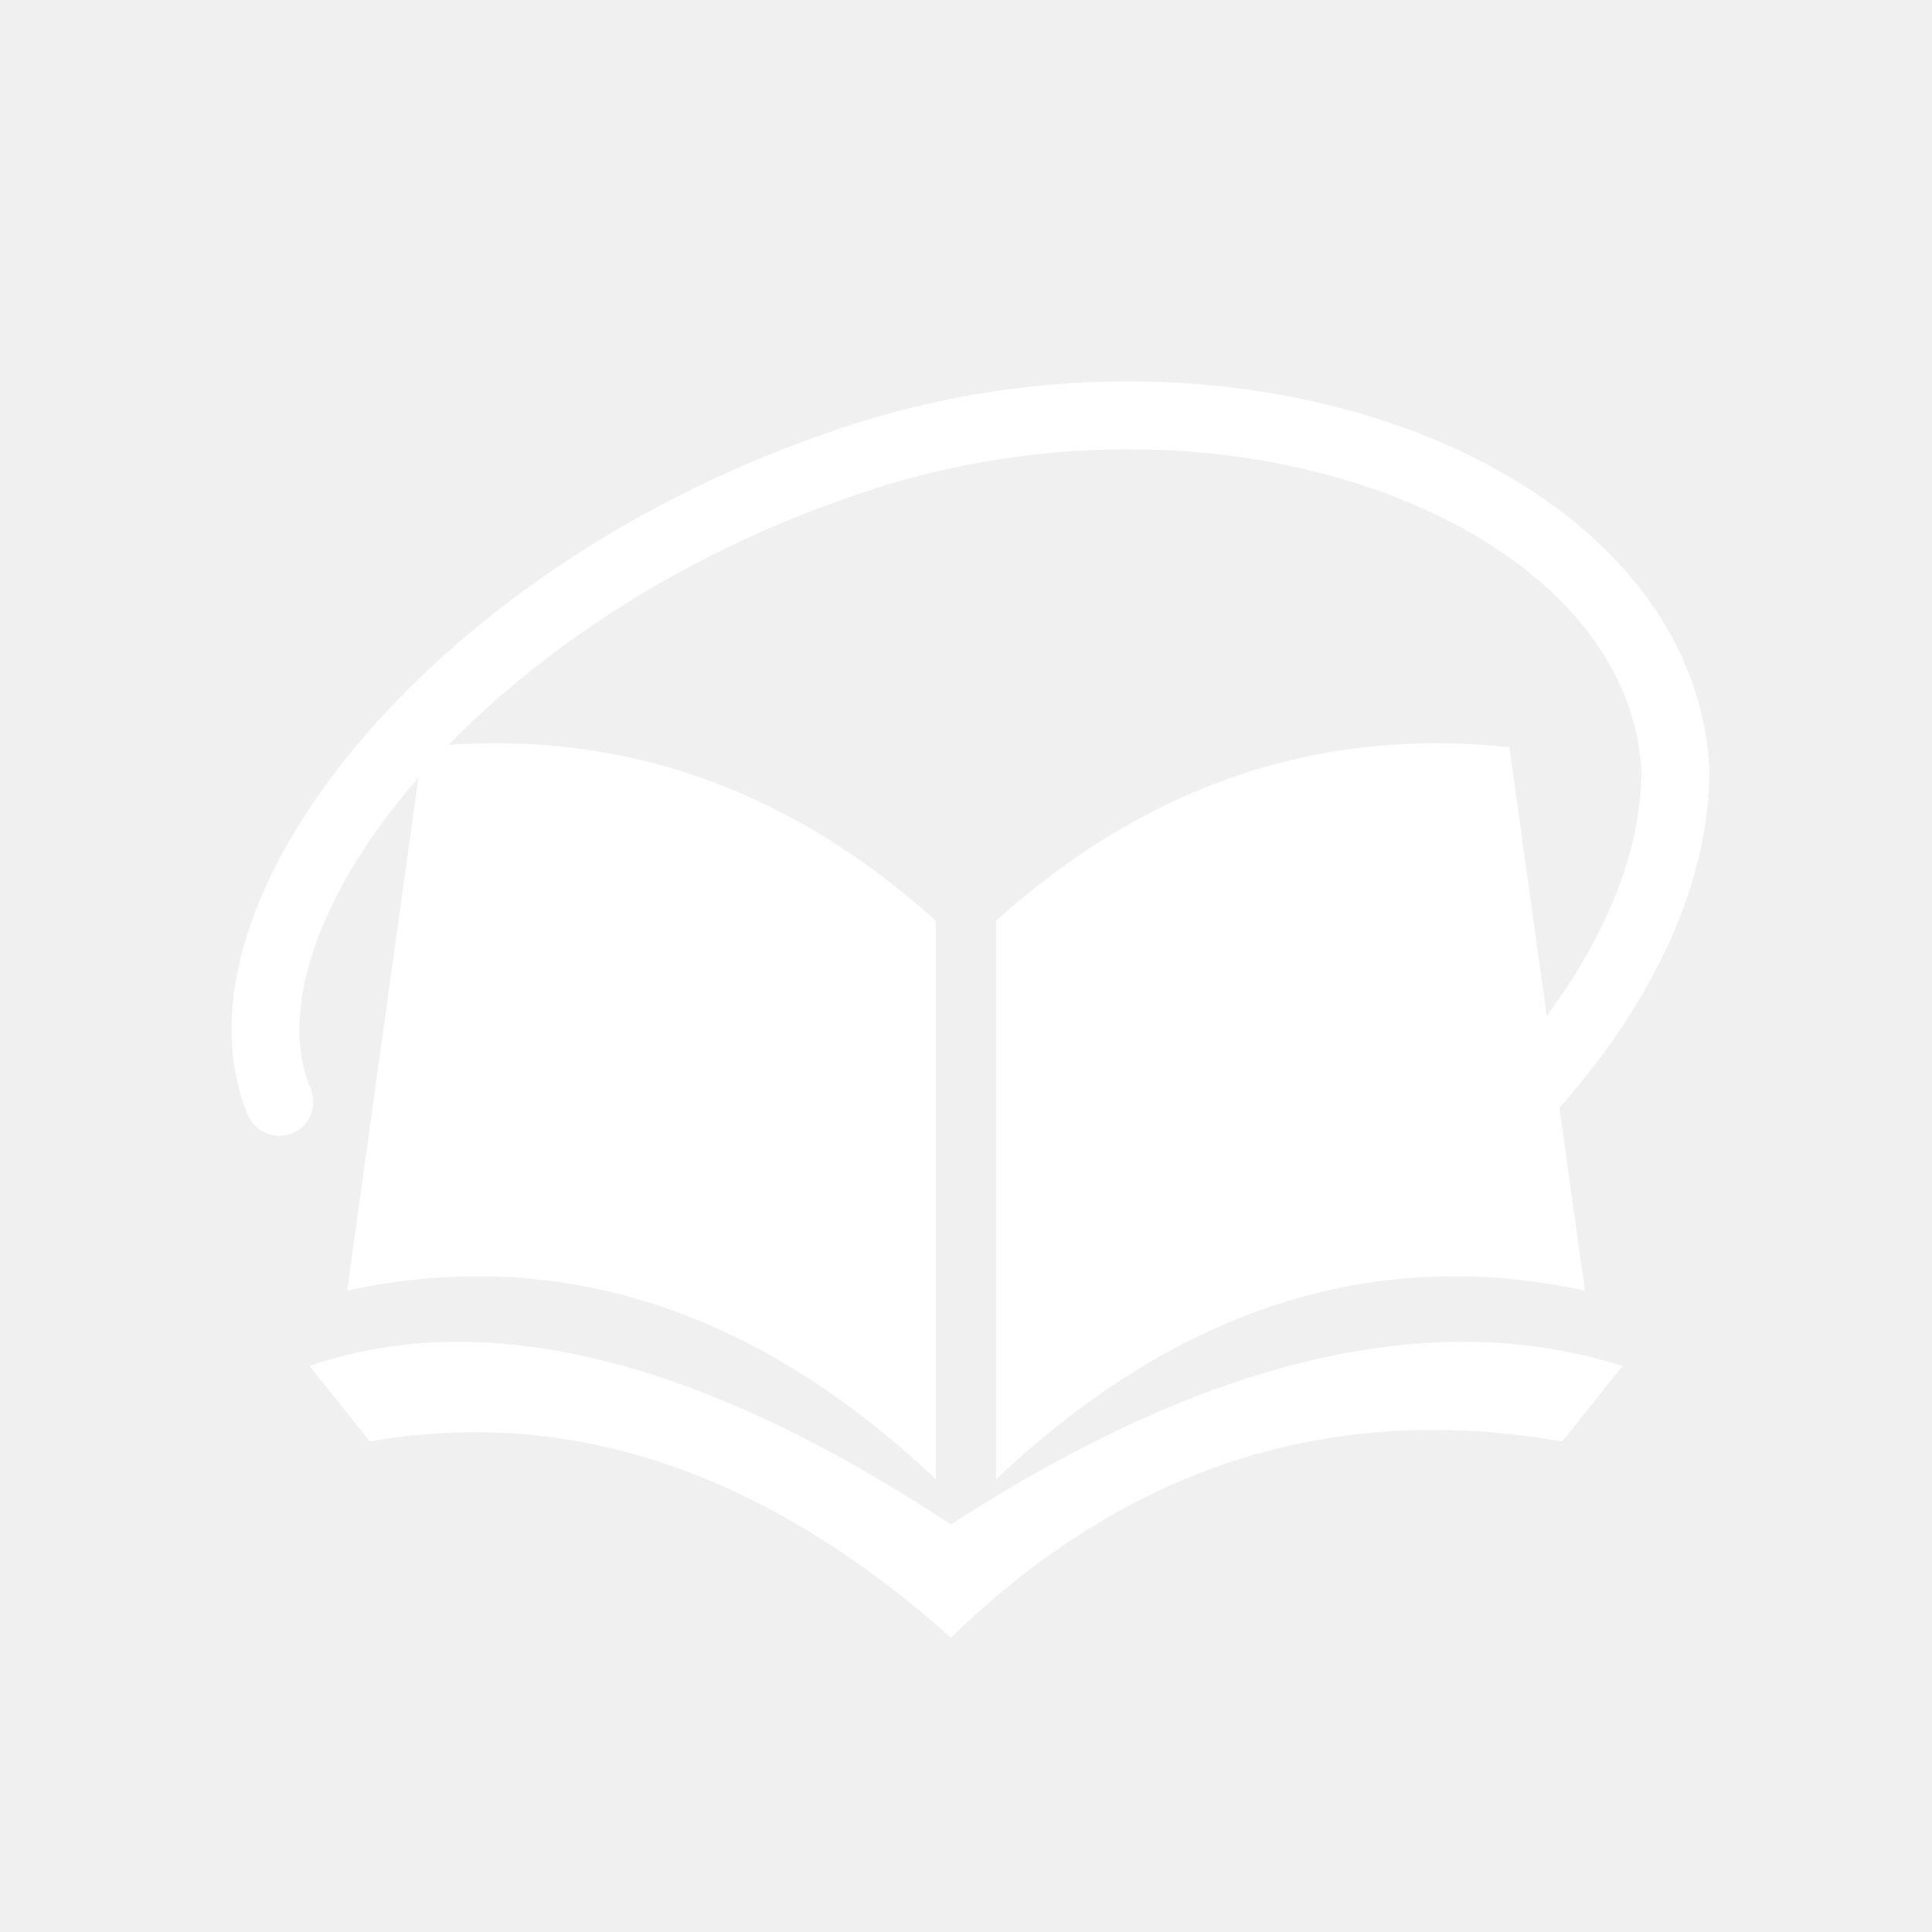
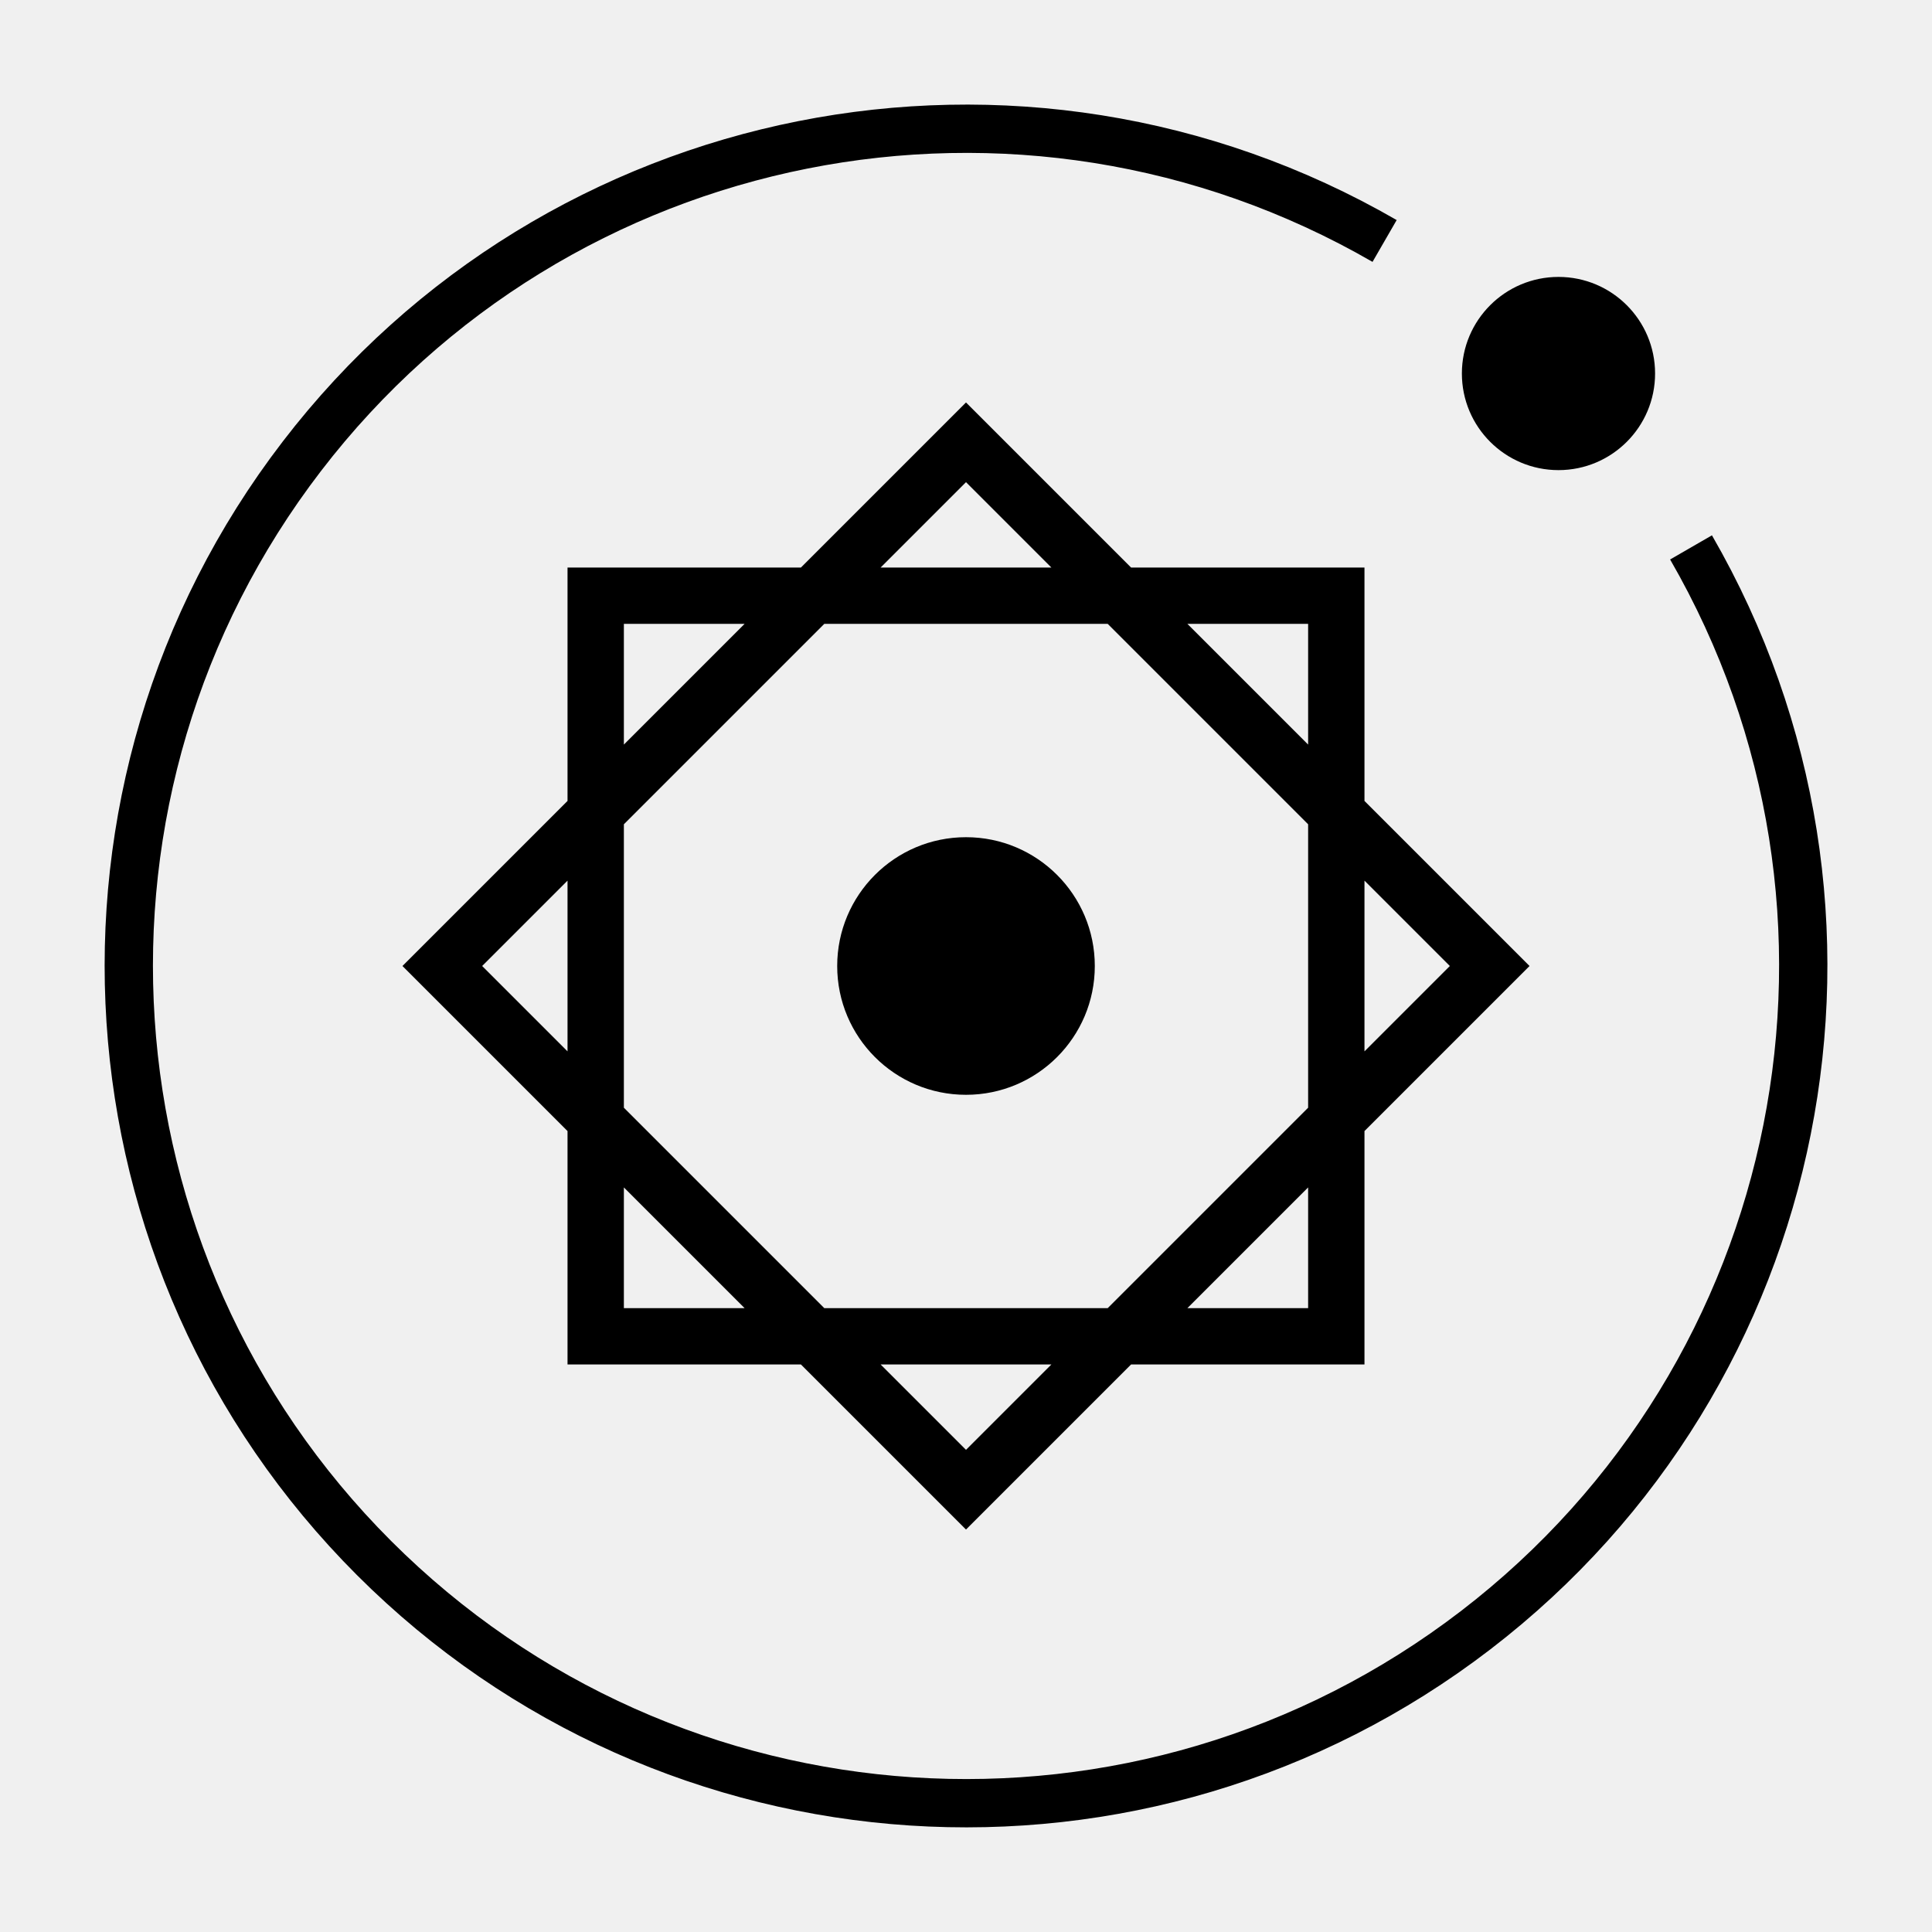
- <svg xmlns="http://www.w3.org/2000/svg" viewBox="0 0 256 256">
-   <path d="M37 146 C27 122 59 80 110 62 C162 43 220 65 222 102 C222 121 209 140 193 154" fill="none" stroke="#FFFFFF" stroke-width="9" stroke-linecap="round" />
-   <path d="M41 181 Q76 169 126 202 Q177 169 215 181 L207 191 Q161 183 126 217 Q89 184 49 191Z" fill="#FFFFFF" />
-   <path d="M124 122 Q94 95 56 99 L46 171 Q88 162 124 196Z" fill="#FFFFFF" />
-   <path d="M132 122 Q162 95 200 99 L210 171 Q168 162 132 196Z" fill="#FFFFFF" />
+ <svg xmlns="http://www.w3.org/2000/svg" viewBox="0 0 120 120">
+   <path d="M105.033 34 A52 52 0 1 1 86 14.967" fill="none" stroke="#000000" stroke-width="3" />
+   <path d="M37 37H83V83H37Z M60 27.473L92.527 60 60 92.527 27.473 60Z" fill="none" stroke="#000000" stroke-width="3.5" />
+   <circle cx="96.8" cy="23.2" r="6" fill="#000000" />
+   <circle cx="60" cy="60" r="8" fill="#000000" />
</svg>
